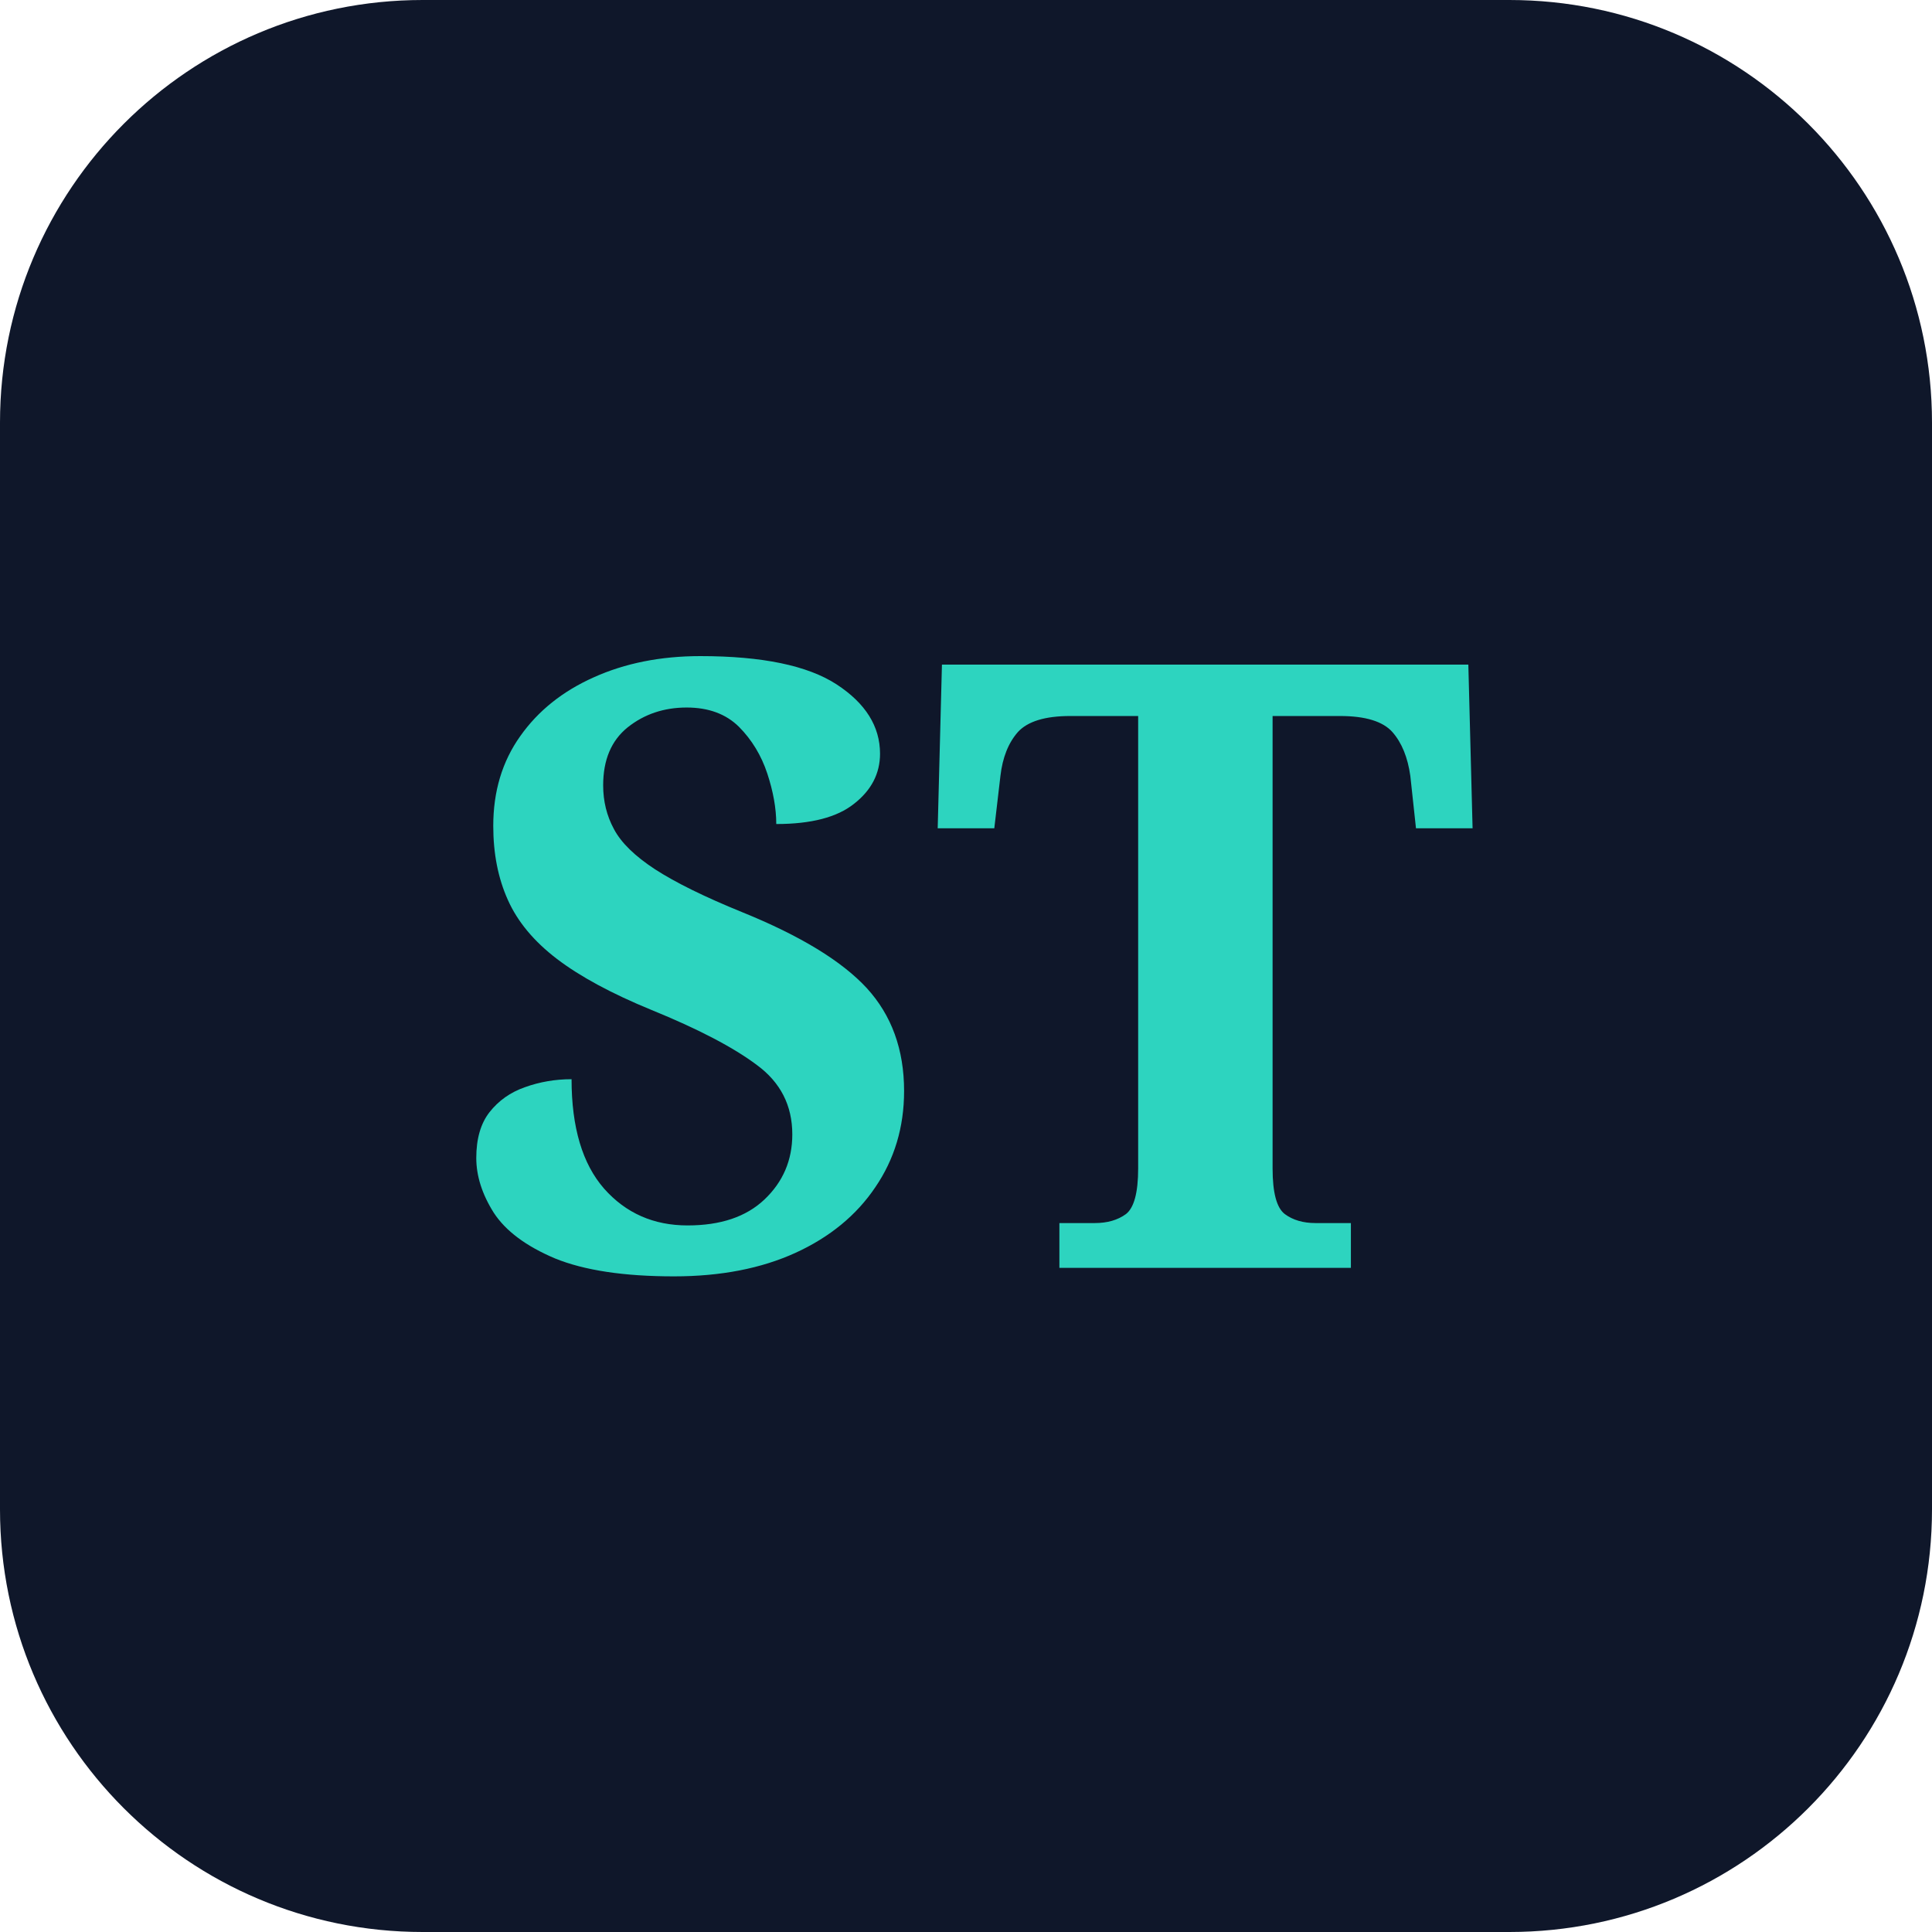
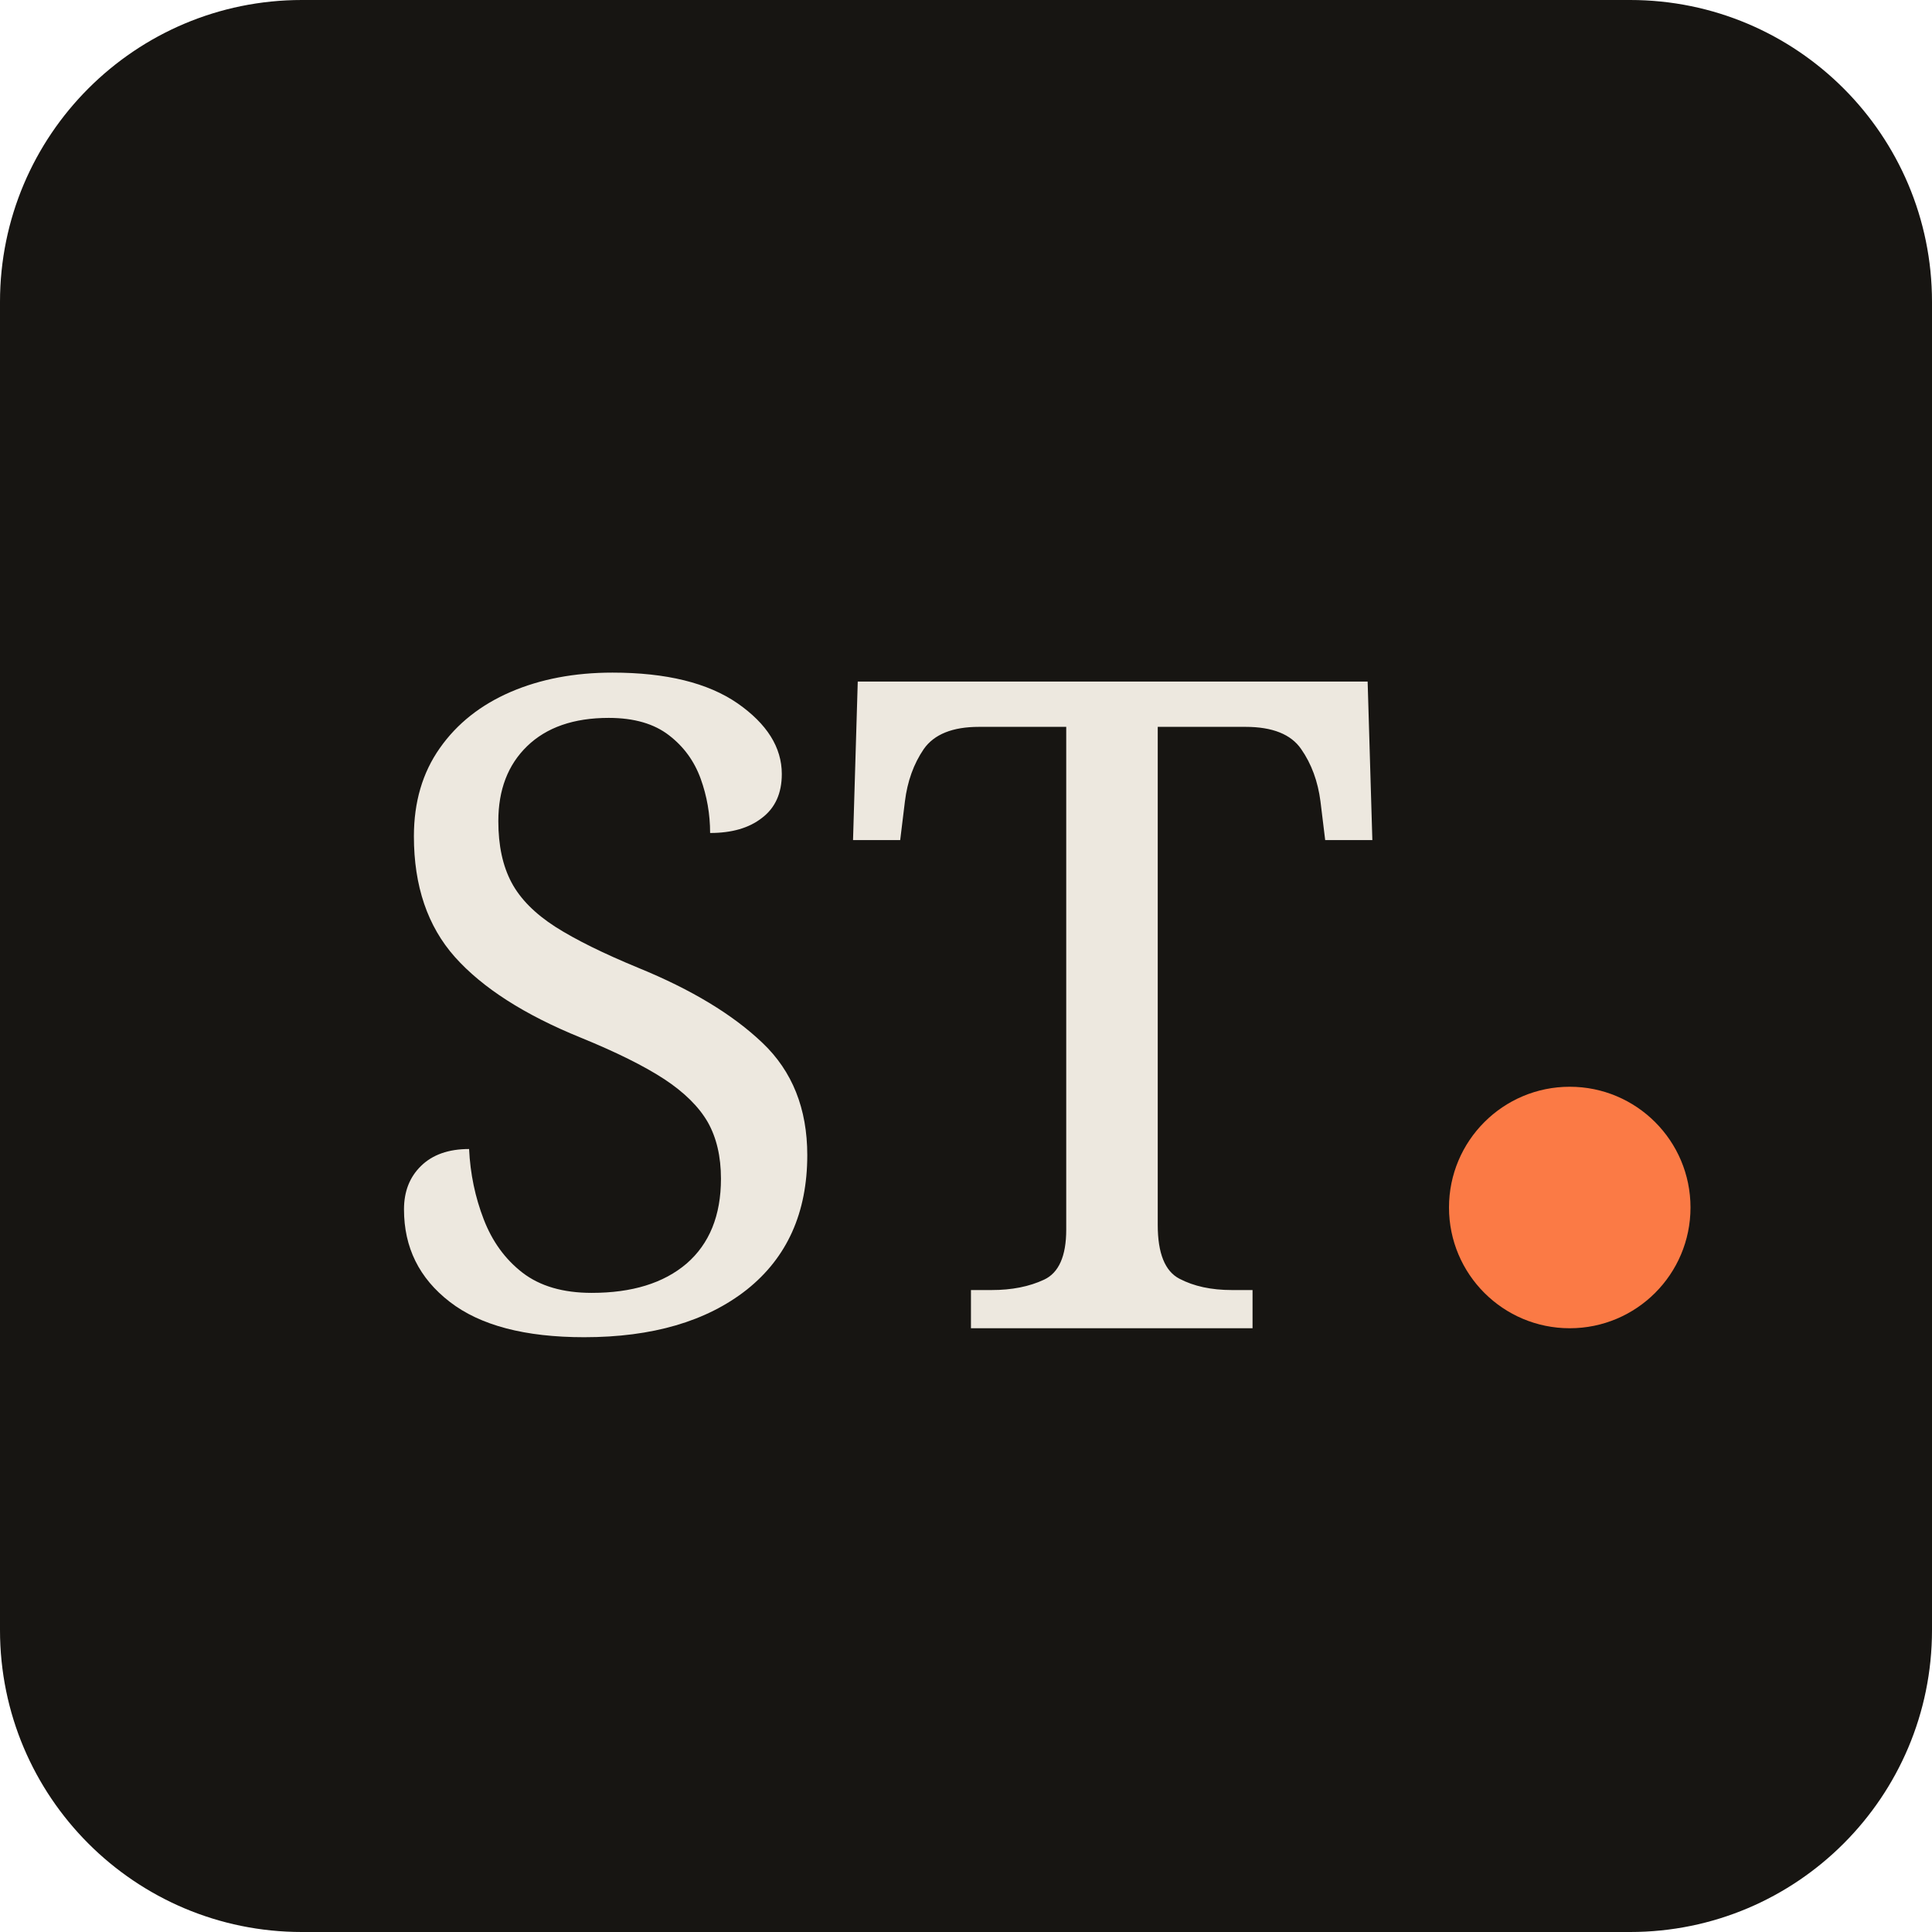
<svg xmlns="http://www.w3.org/2000/svg" viewBox="0 0 64 64">
-   <rect width="64" height="64" rx="14" fill="#0f172a" />
-   <text x="32" y="42" text-anchor="middle" font-family="Georgia,serif" font-weight="700" font-size="28" fill="#2dd4bf">ST</text>
+   <rect width="64" height="64" rx="10" fill="#171512" />
+   <text x="29" y="44" text-anchor="middle" font-family="Georgia,serif" font-weight="500" font-size="30" fill="#ede8df">ST</text>
+   <circle cx="52" cy="40" r="4" fill="#fb7a45" />
</svg>
